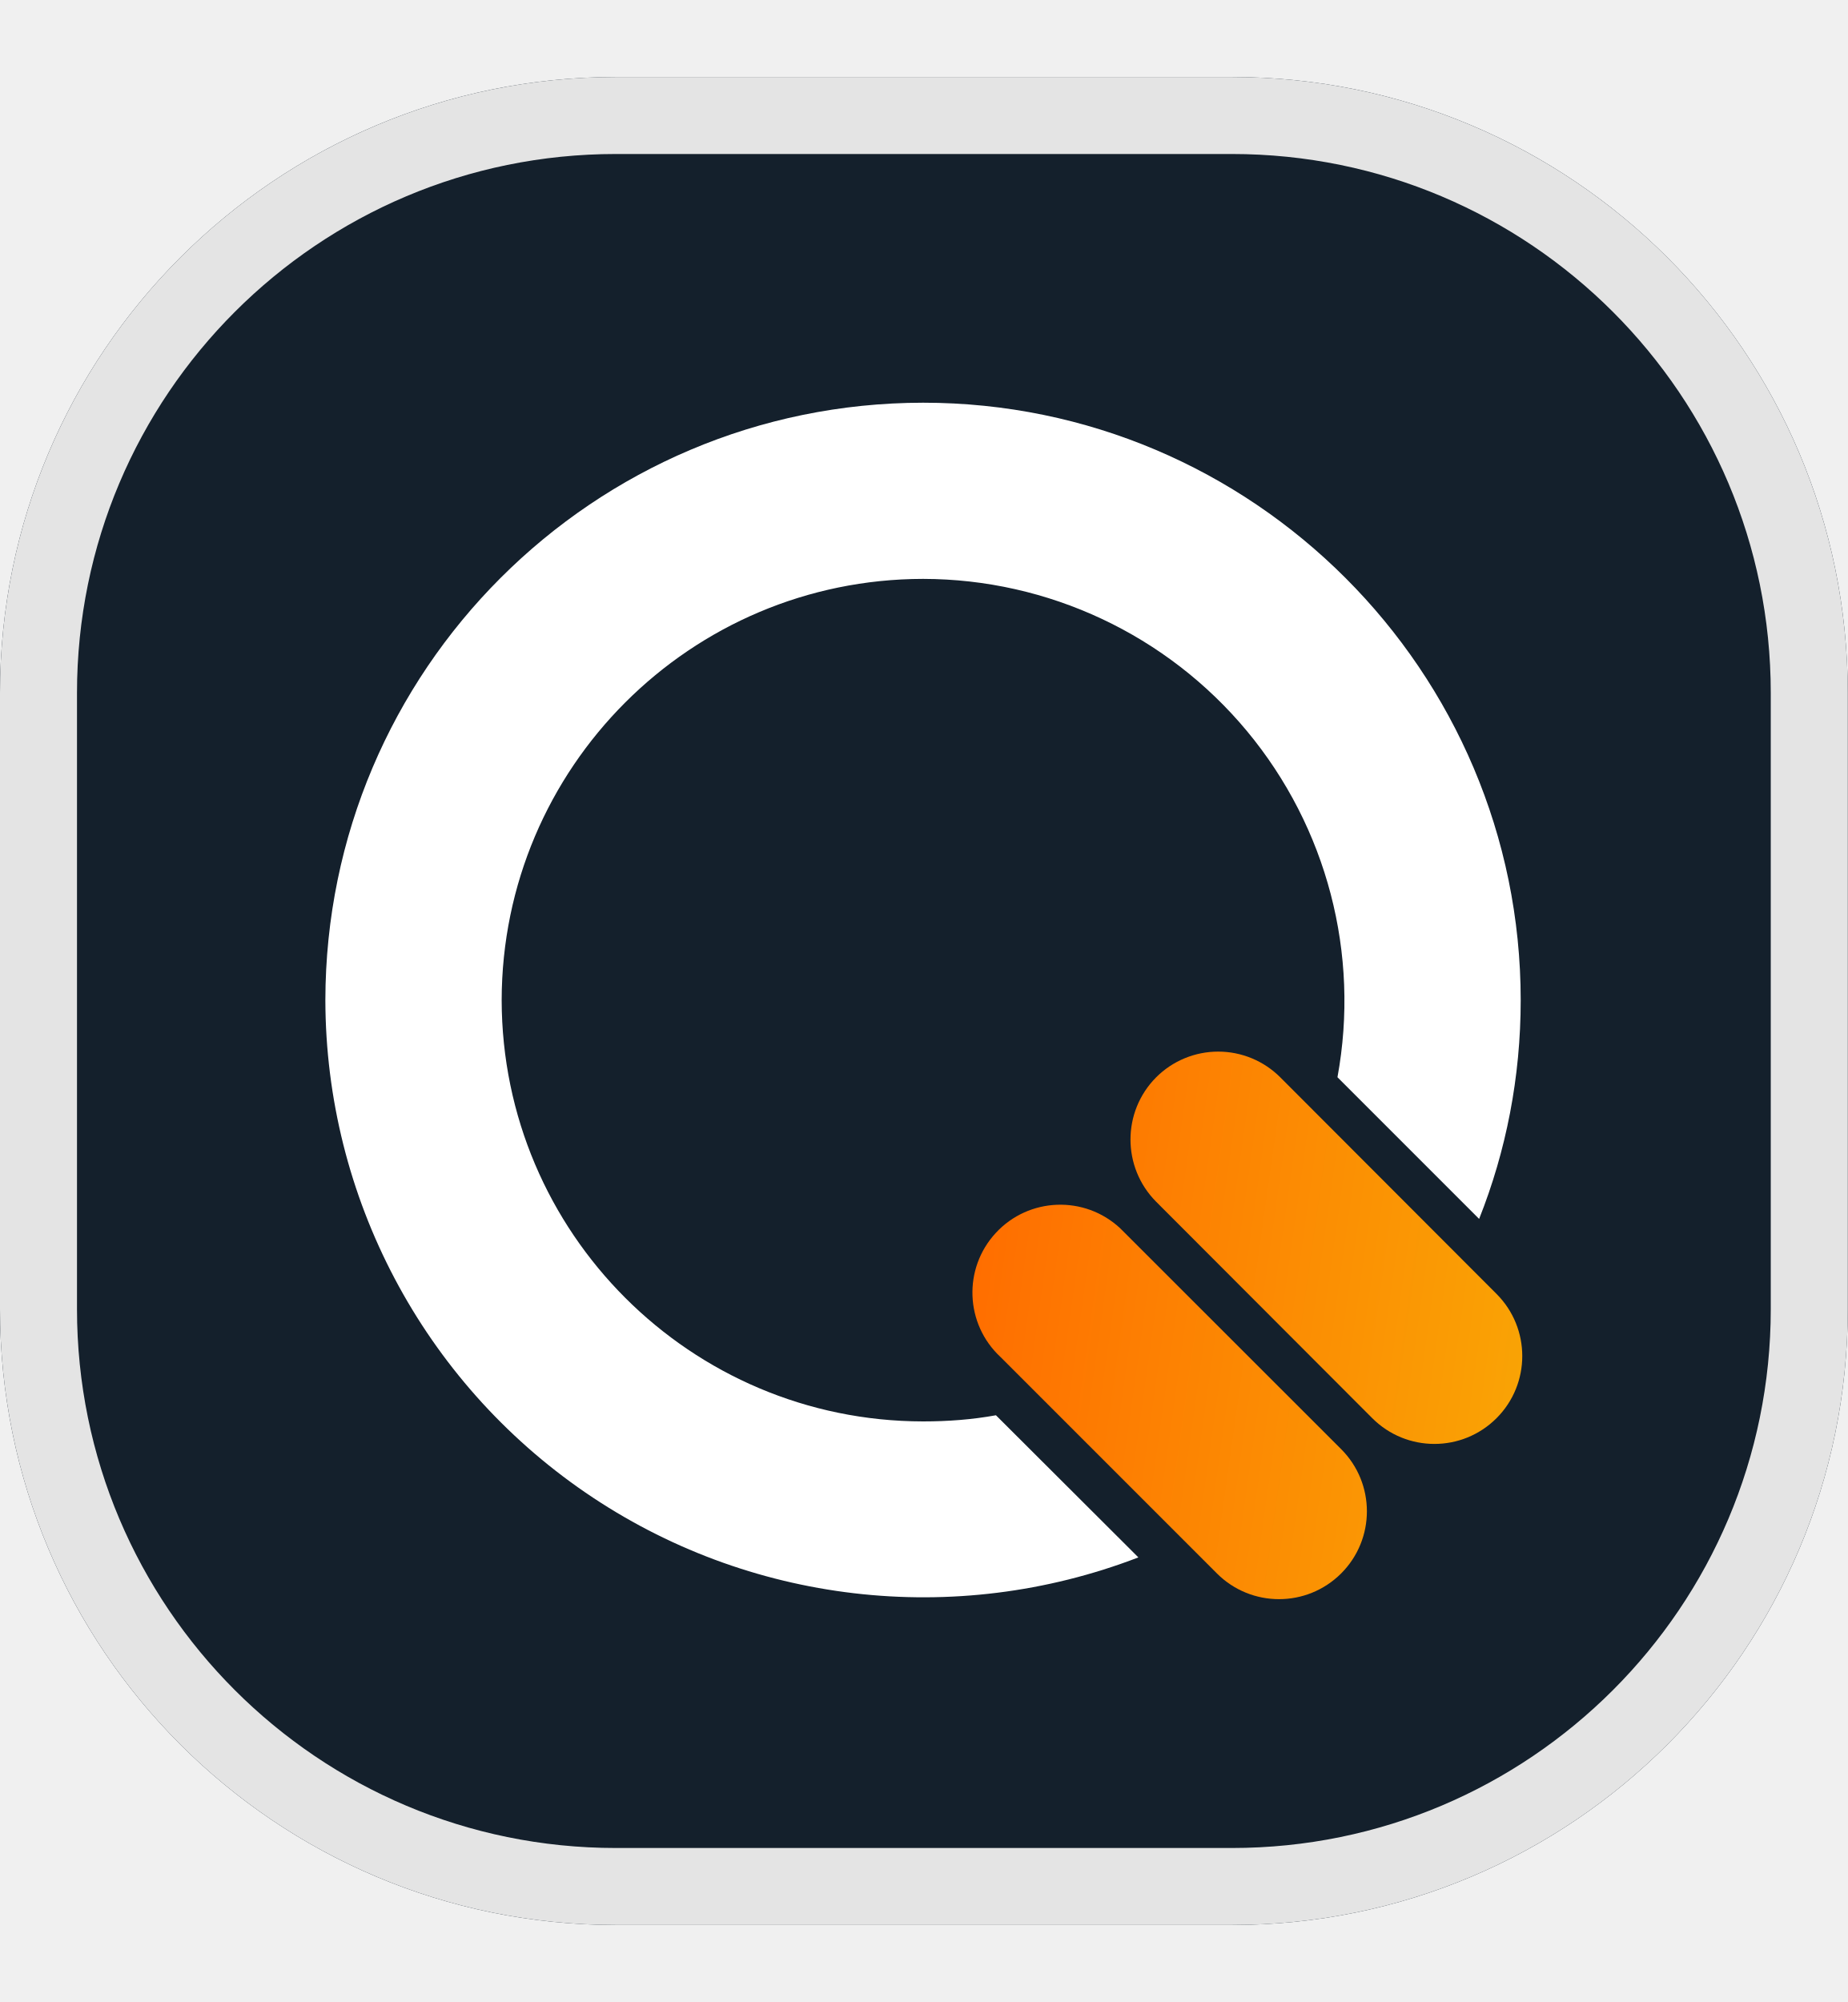
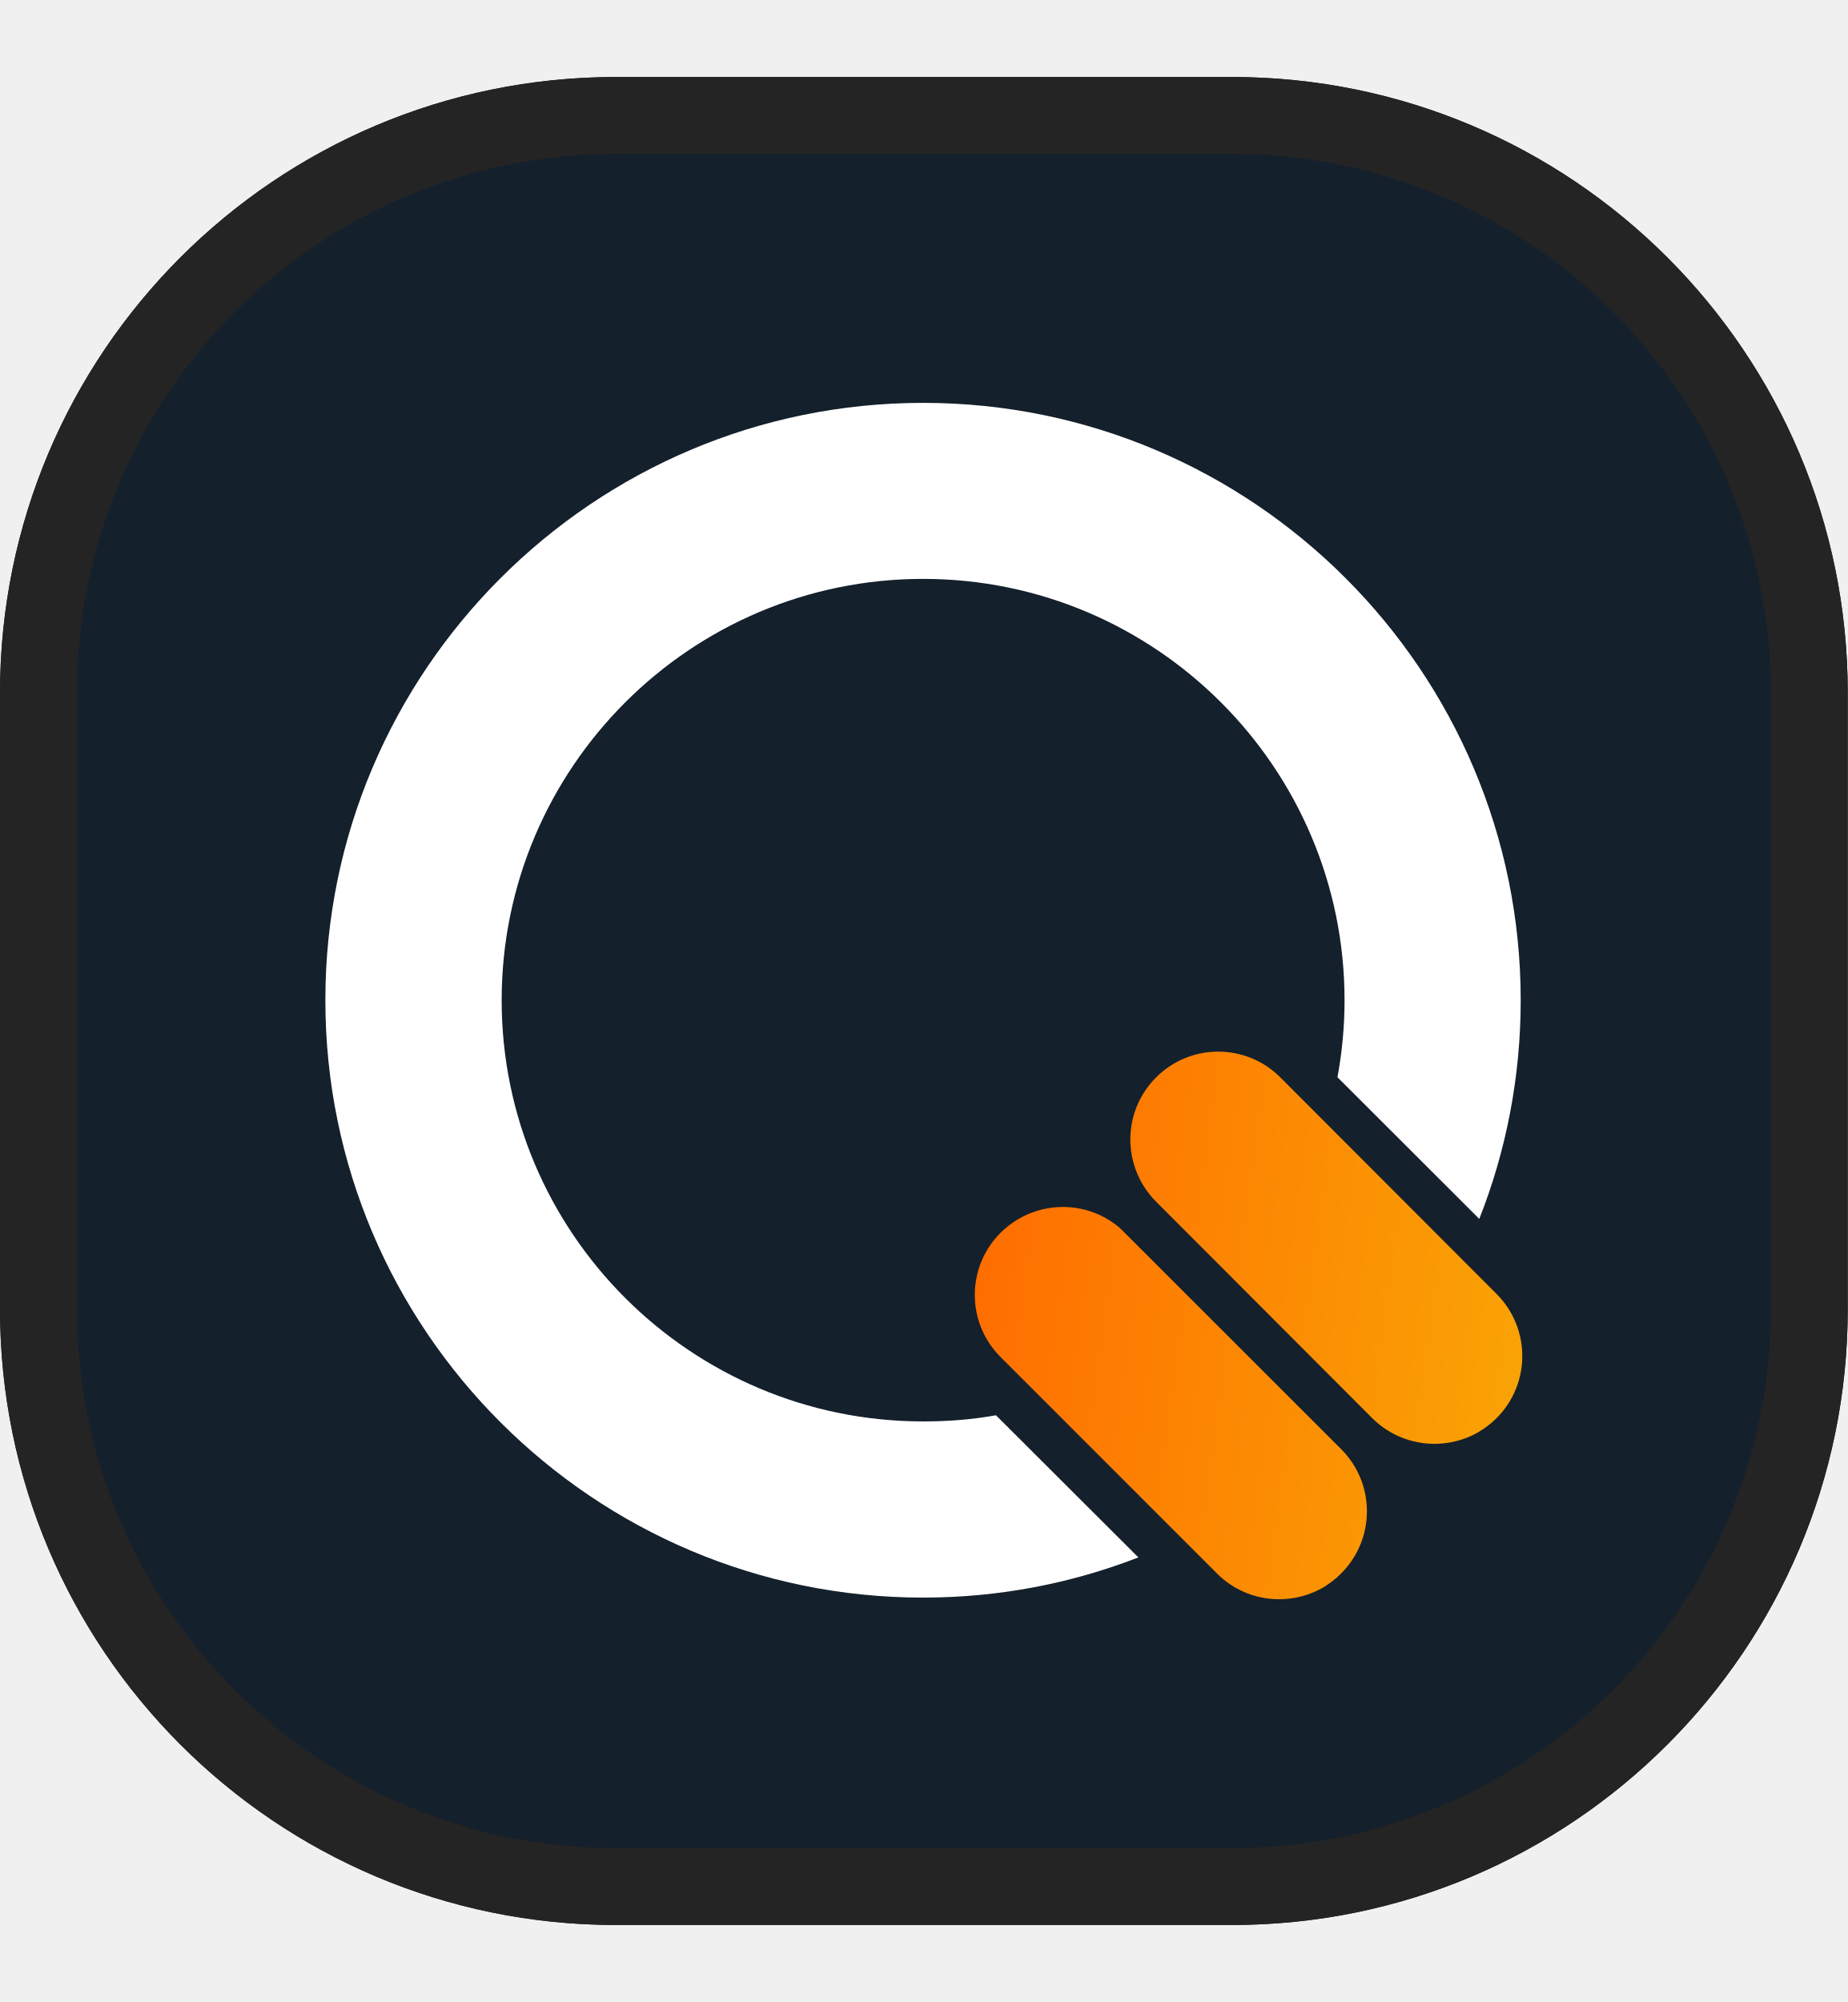
- <svg xmlns="http://www.w3.org/2000/svg" width="12" height="13" fill="none" viewBox="0 0 12 13">
-   <g clip-path="url(#a)">
-     <path fill="#14202C" d="M6 13.5c-3.88 0-7-3.12-7-7s3.12-7 7-7 7 3.12 7 7-3.12 7-7 7Z" />
-     <g clip-path="url(#b)">
-       <path fill="#fff" d="M5.995 9.23a2.74 2.74 0 0 1-2.737-2.735 2.74 2.74 0 0 1 2.737-2.736 2.74 2.74 0 0 1 2.691 3.236l.92.92c.175-.44.27-.92.27-1.42 0-2.138-1.74-3.88-3.881-3.88a3.885 3.885 0 0 0-3.882 3.88 3.885 3.885 0 0 0 5.28 3.618l-.925-.923c-.154.028-.312.04-.473.04Z" />
-       <path fill="url(#c)" fill-rule="evenodd" d="M8.912 9.209 7.508 7.803a.573.573 0 0 1 0-.807.57.57 0 0 1 .807 0l1.404 1.406a.57.57 0 1 1-.807.807ZM7.274 7.975 8.71 9.41a.57.57 0 1 1-.807.807L6.498 8.812a.57.57 0 0 1 .776-.837Z" clip-rule="evenodd" />
+ <svg xmlns="http://www.w3.org/2000/svg" width="12" height="13" viewBox="0 0 12 13" fill="none">
+   <g clip-path="url(#clip0_16672_14920)">
+     <path d="M6 13.5C2.121 13.5 -1 10.379 -1 6.5C-1 2.621 2.121 -0.5 6 -0.5C9.879 -0.5 13 2.621 13 6.5C13 10.379 9.879 13.5 6 13.5Z" fill="#14202C" />
+     <g clip-path="url(#clip1_16672_14920)">
+       <path d="M5.995 9.23C4.485 9.23 3.258 8.004 3.258 6.495C3.258 4.986 4.485 3.759 5.995 3.759C7.505 3.759 8.732 4.986 8.732 6.495C8.732 6.665 8.716 6.833 8.686 6.995L9.607 7.915C9.781 7.475 9.876 6.995 9.876 6.495C9.876 4.357 8.136 2.616 5.995 2.616C3.854 2.616 2.113 4.357 2.113 6.495C2.113 8.635 3.855 10.374 5.995 10.374C6.488 10.374 6.958 10.282 7.393 10.113L6.468 9.19C6.314 9.218 6.156 9.23 5.995 9.23Z" fill="white" />
+       <path fill-rule="evenodd" clip-rule="evenodd" d="M8.912 9.209L7.508 7.803C7.341 7.635 7.299 7.391 7.382 7.186C7.41 7.117 7.453 7.051 7.508 6.996C7.731 6.773 8.092 6.773 8.315 6.996L9.719 8.402C9.942 8.625 9.942 8.986 9.719 9.209C9.682 9.246 9.641 9.276 9.599 9.301C9.381 9.425 9.098 9.394 8.912 9.209ZM7.274 7.975L8.71 9.41C8.933 9.633 8.933 9.994 8.71 10.217C8.675 10.253 8.637 10.281 8.597 10.306C8.377 10.435 8.09 10.405 7.903 10.217L6.498 8.812C6.275 8.589 6.275 8.228 6.498 8.005C6.567 7.936 6.651 7.888 6.737 7.862C6.918 7.807 7.122 7.844 7.274 7.975Z" fill="url(#paint0_linear_16672_14920)" />
    </g>
  </g>
-   <rect width="11.5" height="11.5" x=".25" y=".75" stroke="#E4E4E4" stroke-width=".5" rx="3.75" />
+   <rect x="0.25" y="0.75" width="11.5" height="11.5" rx="3.75" stroke="#242424" stroke-width="0.5" />
  <defs>
-     <clipPath id="a">
-       <rect width="12" height="12" y=".5" fill="#fff" rx="4" />
-     </clipPath>
-     <clipPath id="b">
-       <path fill="#fff" d="M2 2.5h8v8H2z" />
-     </clipPath>
-     <linearGradient id="c" x1="6.331" x2="10.308" y1="6.829" y2="7.388" gradientUnits="userSpaceOnUse">
+     <linearGradient id="paint0_linear_16672_14920" x1="6.331" y1="6.829" x2="10.308" y2="7.388" gradientUnits="userSpaceOnUse">
      <stop stop-color="#FF6B00" />
      <stop offset="1" stop-color="#F9A605" />
    </linearGradient>
+     <clipPath id="clip0_16672_14920">
+       <rect y="0.5" width="12" height="12" rx="4" fill="white" />
+     </clipPath>
+     <clipPath id="clip1_16672_14920">
+       <rect width="8" height="8" fill="white" transform="translate(2 2.5)" />
+     </clipPath>
  </defs>
</svg>
